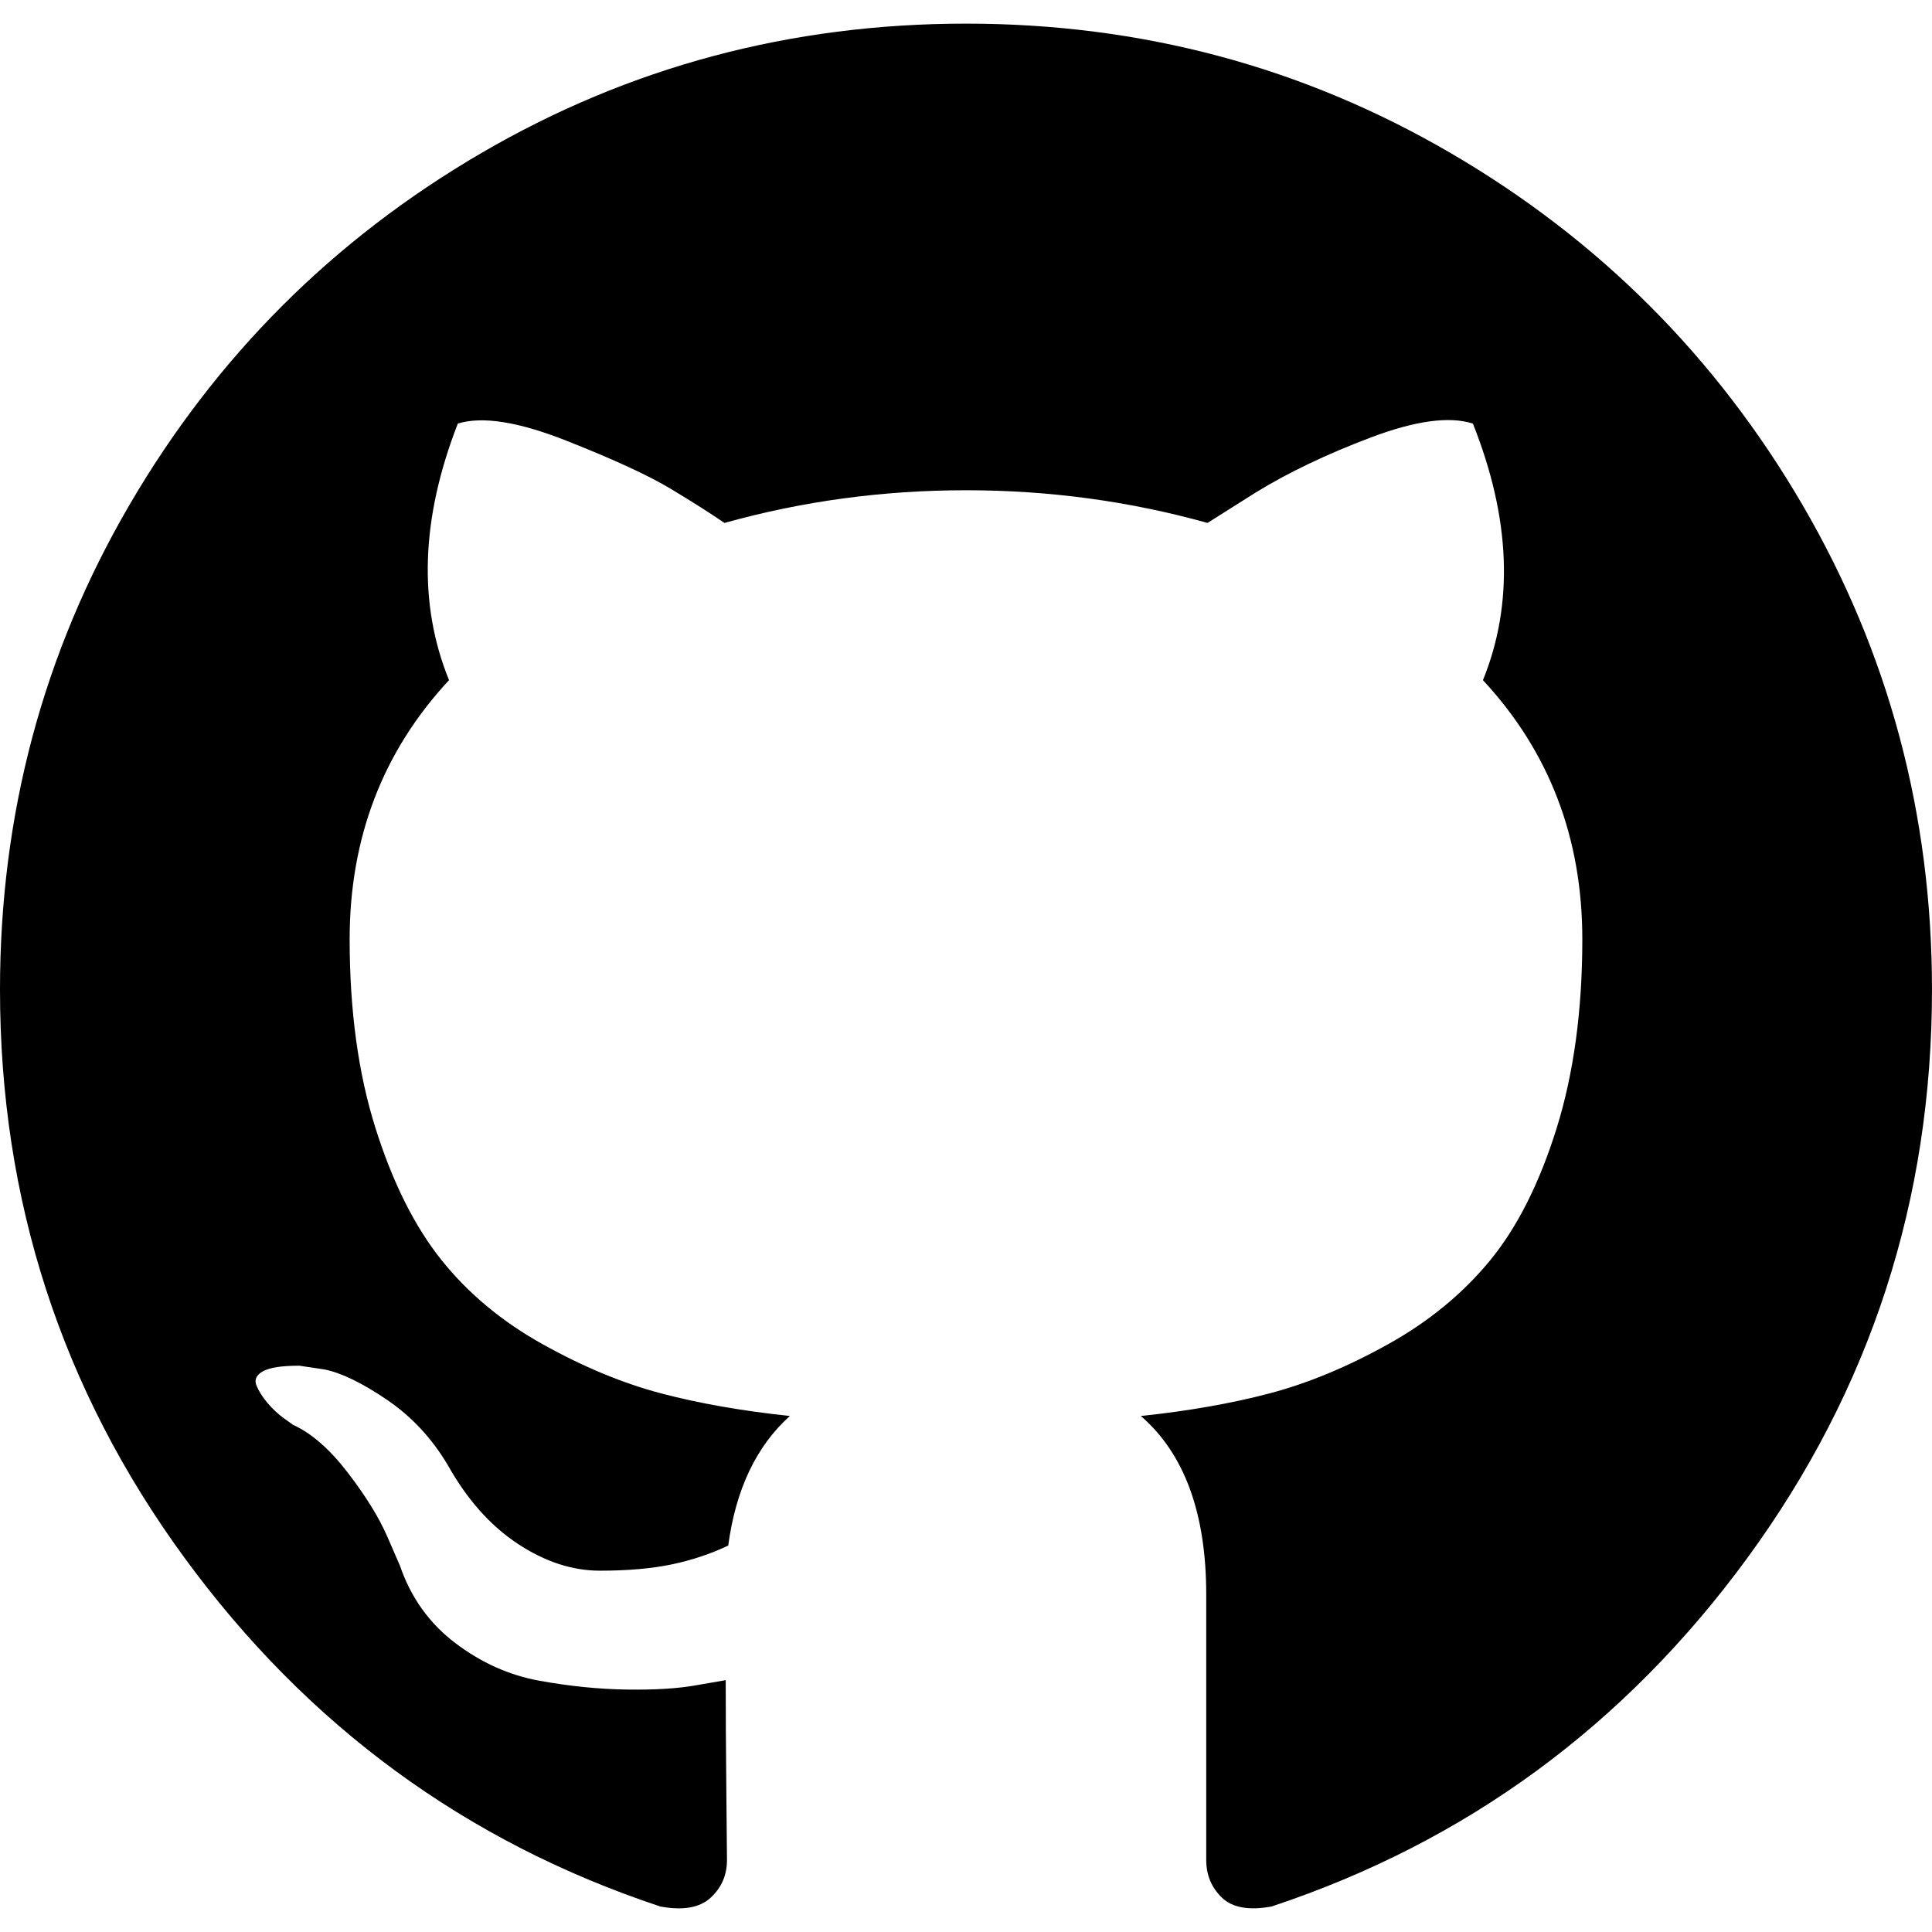
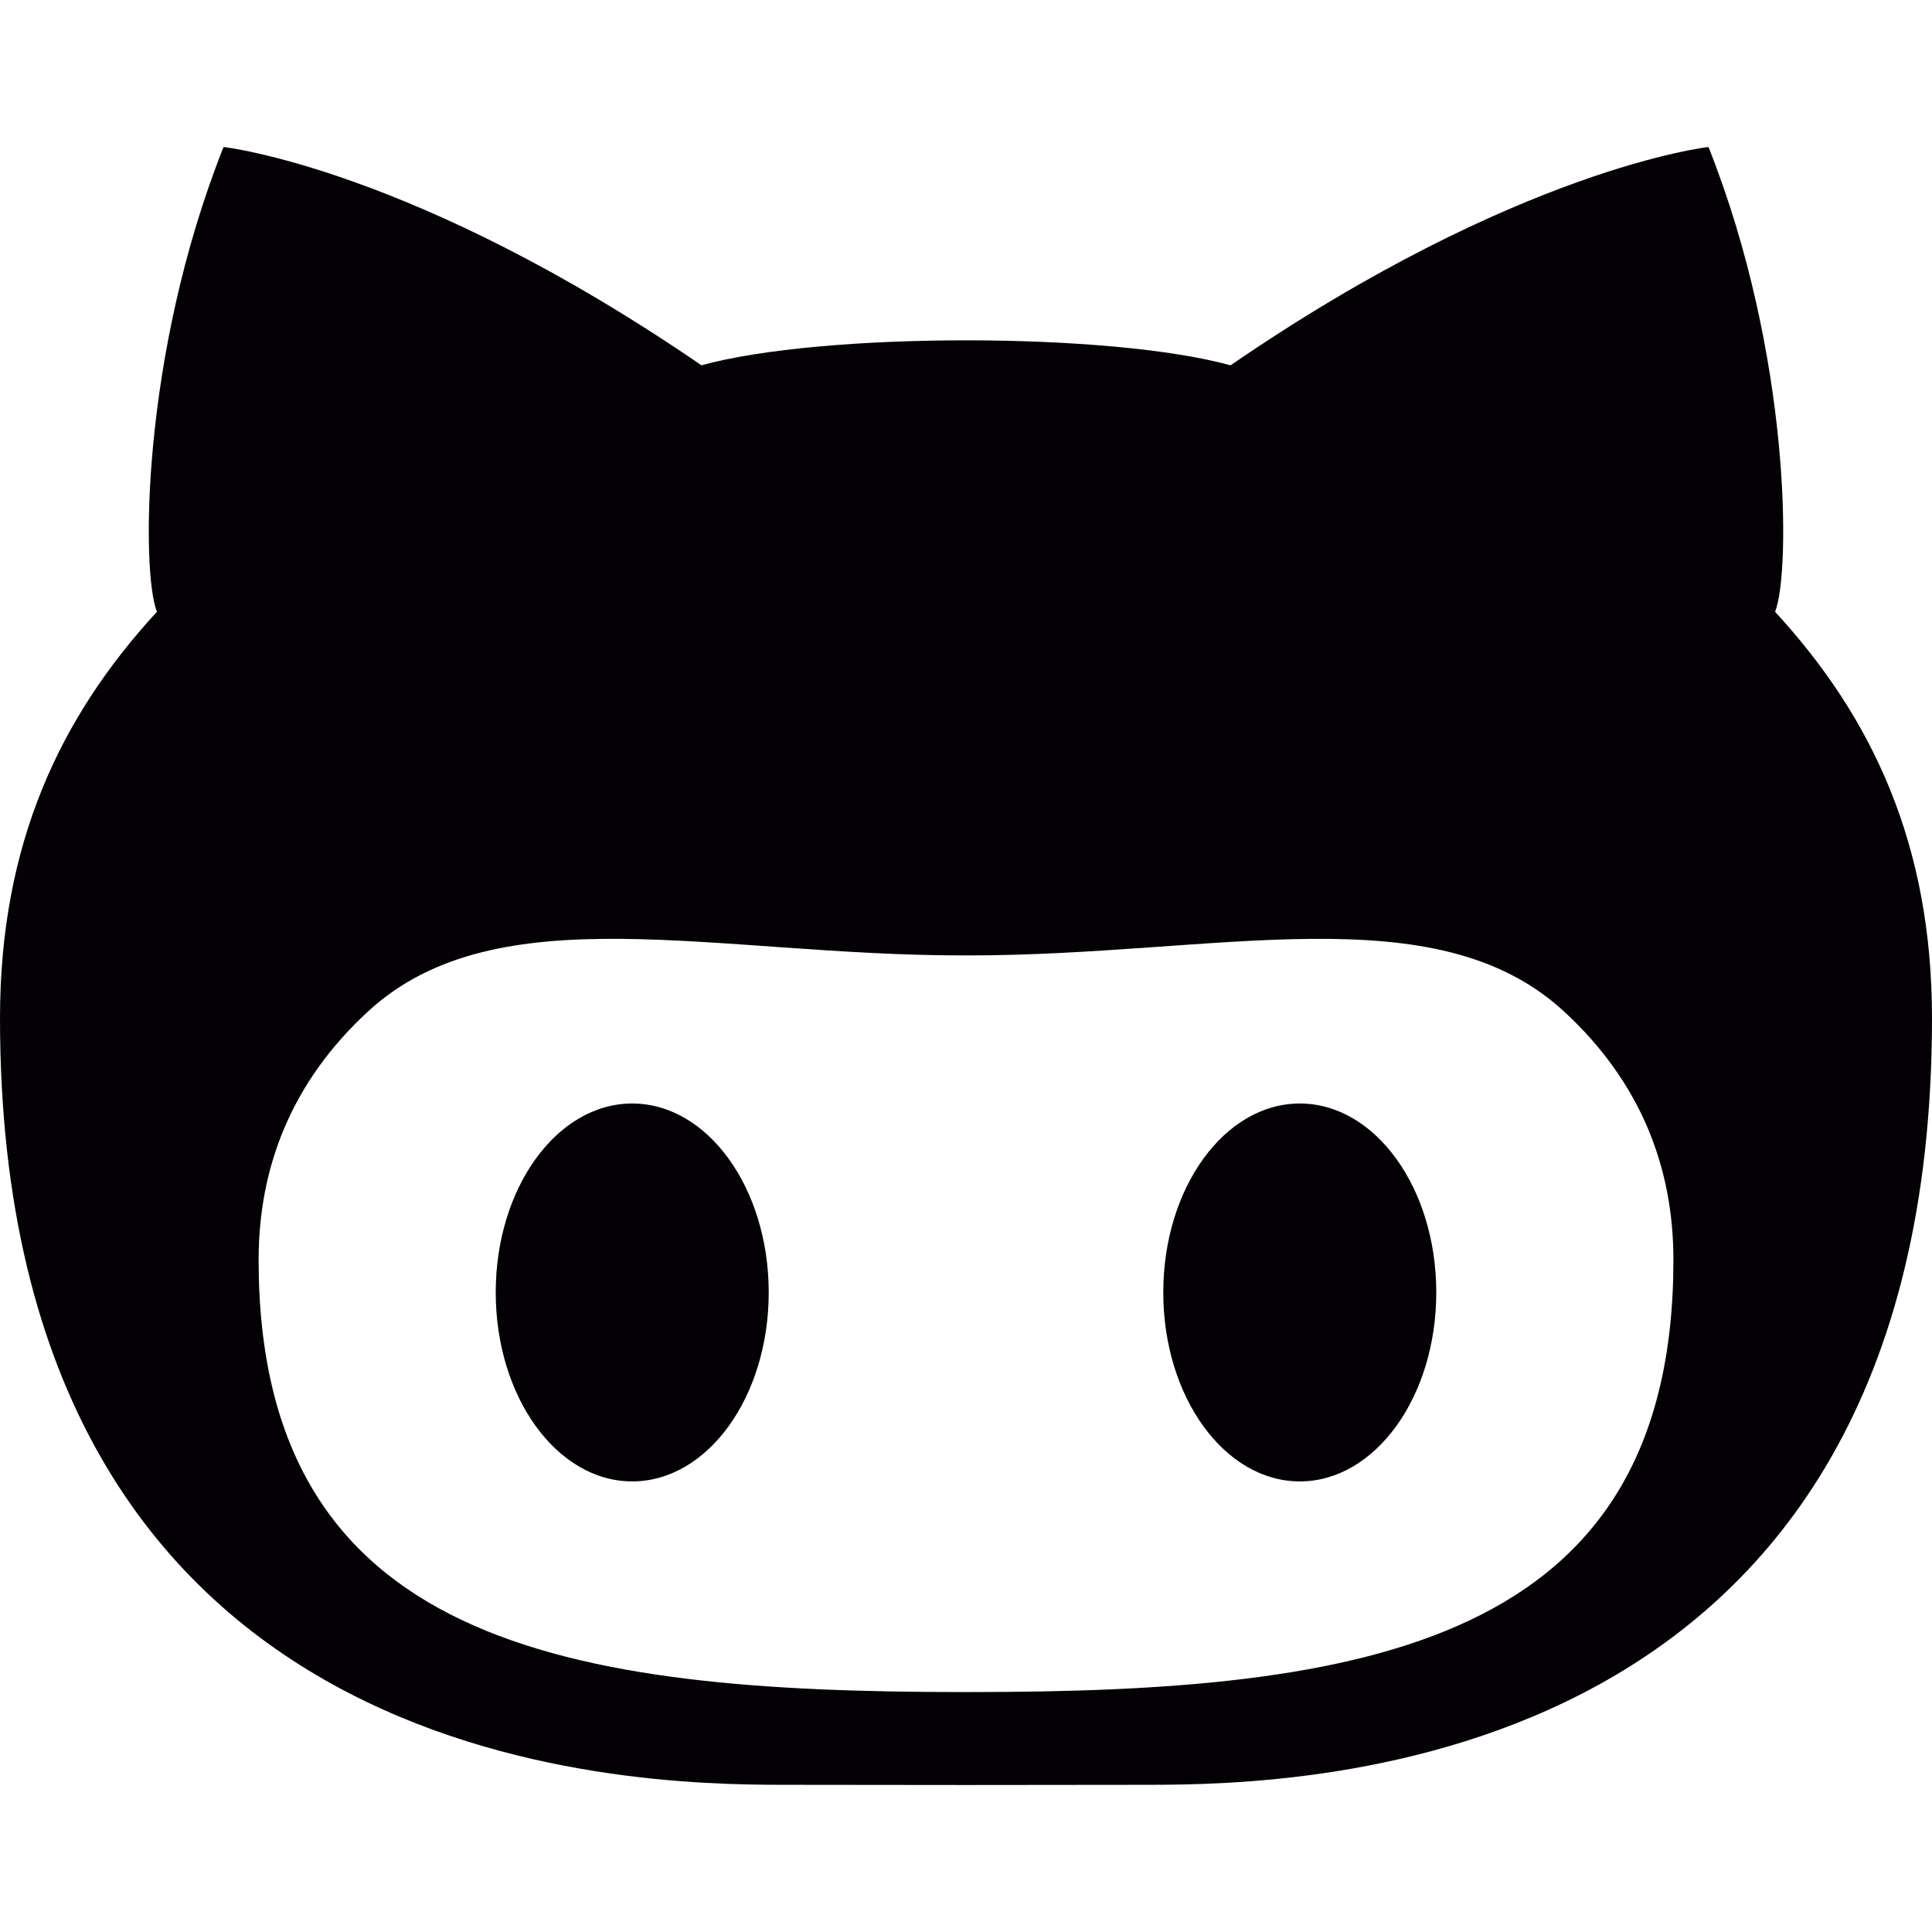
- <svg xmlns="http://www.w3.org/2000/svg" version="1.1" id="Capa_1" x="0px" y="0px" width="438.549px" height="438.549px" viewBox="0 0 438.549 438.549" style="enable-background:new 0 0 438.549 438.549;" xml:space="preserve">
+ <svg xmlns="http://www.w3.org/2000/svg" version="1.1" id="Capa_1" x="0px" y="0px" viewBox="0 0 92 92" style="enable-background:new 0 0 92 92;" xml:space="preserve">
  <g>
-     <path d="M409.132,114.573c-19.608-33.596-46.205-60.194-79.798-79.8C295.736,15.166,259.057,5.365,219.271,5.365   c-39.781,0-76.472,9.804-110.063,29.408c-33.596,19.605-60.192,46.204-79.8,79.8C9.803,148.168,0,184.854,0,224.63   c0,47.78,13.94,90.745,41.827,128.906c27.884,38.164,63.906,64.572,108.063,79.227c5.14,0.954,8.945,0.283,11.419-1.996   c2.475-2.282,3.711-5.14,3.711-8.562c0-0.571-0.049-5.708-0.144-15.417c-0.098-9.709-0.144-18.179-0.144-25.406l-6.567,1.136   c-4.187,0.767-9.469,1.092-15.846,1c-6.374-0.089-12.991-0.757-19.842-1.999c-6.854-1.231-13.229-4.086-19.13-8.559   c-5.898-4.473-10.085-10.328-12.56-17.556l-2.855-6.57c-1.903-4.374-4.899-9.233-8.992-14.559   c-4.093-5.331-8.232-8.945-12.419-10.848l-1.999-1.431c-1.332-0.951-2.568-2.098-3.711-3.429c-1.142-1.331-1.997-2.663-2.568-3.997   c-0.572-1.335-0.098-2.43,1.427-3.289c1.525-0.859,4.281-1.276,8.28-1.276l5.708,0.853c3.807,0.763,8.516,3.042,14.133,6.851   c5.614,3.806,10.229,8.754,13.846,14.842c4.38,7.806,9.657,13.754,15.846,17.847c6.184,4.093,12.419,6.136,18.699,6.136   c6.28,0,11.704-0.476,16.274-1.423c4.565-0.952,8.848-2.383,12.847-4.285c1.713-12.758,6.377-22.559,13.988-29.41   c-10.848-1.14-20.601-2.857-29.264-5.14c-8.658-2.286-17.605-5.996-26.835-11.14c-9.235-5.137-16.896-11.516-22.985-19.126   c-6.09-7.614-11.088-17.61-14.987-29.979c-3.901-12.374-5.852-26.648-5.852-42.826c0-23.035,7.52-42.637,22.557-58.817   c-7.044-17.318-6.379-36.732,1.997-58.24c5.52-1.715,13.706-0.428,24.554,3.853c10.85,4.283,18.794,7.952,23.84,10.994   c5.046,3.041,9.089,5.618,12.135,7.708c17.705-4.947,35.976-7.421,54.818-7.421s37.117,2.474,54.823,7.421l10.849-6.849   c7.419-4.57,16.18-8.758,26.262-12.565c10.088-3.805,17.802-4.853,23.134-3.138c8.562,21.509,9.325,40.922,2.279,58.24   c15.036,16.18,22.559,35.787,22.559,58.817c0,16.178-1.958,30.497-5.853,42.966c-3.9,12.471-8.941,22.457-15.125,29.979   c-6.191,7.521-13.901,13.85-23.131,18.986c-9.232,5.14-18.182,8.85-26.84,11.136c-8.662,2.286-18.415,4.004-29.263,5.146   c9.894,8.562,14.842,22.077,14.842,40.539v60.237c0,3.422,1.19,6.279,3.572,8.562c2.379,2.279,6.136,2.95,11.276,1.995   c44.163-14.653,80.185-41.062,108.068-79.226c27.88-38.161,41.825-81.126,41.825-128.906   C438.536,184.851,428.728,148.168,409.132,114.573z" />
+     <path style="fill:#030104;" d="M61.896,52.548c-3.59,0-6.502,4.026-6.502,8.996c0,4.971,2.912,8.999,6.502,8.999   c3.588,0,6.498-4.028,6.498-8.999C68.395,56.574,65.484,52.548,61.896,52.548z M84.527,29.132c0.74-1.826,0.777-12.201-3.17-22.132   c0,0-9.057,0.993-22.76,10.396c-2.872-0.793-7.736-1.19-12.597-1.19s-9.723,0.396-12.598,1.189C19.699,7.993,10.645,7,10.645,7   c-3.948,9.931-3.913,20.306-3.172,22.132C2.834,34.169,0,40.218,0,48.483c0,35.932,29.809,36.508,37.334,36.508   c1.703,0,5.088,0.004,8.666,0.009c3.578-0.005,6.965-0.009,8.666-0.009C62.191,84.991,92,84.415,92,48.483   C92,40.218,89.166,34.169,84.527,29.132z M46.141,80.574H45.86c-18.859,0-33.545-2.252-33.545-20.58   c0-4.389,1.549-8.465,5.229-11.847c6.141-5.636,16.527-2.651,28.316-2.651c0.045,0,0.093-0.001,0.141-0.003   c0.049,0.002,0.096,0.003,0.141,0.003c11.789,0,22.178-2.984,28.316,2.651c3.68,3.382,5.229,7.458,5.229,11.847   C79.686,78.322,65,80.574,46.141,80.574z M30.104,52.548c-3.588,0-6.498,4.026-6.498,8.996c0,4.971,2.91,8.999,6.498,8.999   c3.592,0,6.502-4.028,6.502-8.999C36.605,56.574,33.695,52.548,30.104,52.548z" />
  </g>
  <g>
</g>
  <g>
</g>
  <g>
</g>
  <g>
</g>
  <g>
</g>
  <g>
</g>
  <g>
</g>
  <g>
</g>
  <g>
</g>
  <g>
</g>
  <g>
</g>
  <g>
</g>
  <g>
</g>
  <g>
</g>
  <g>
</g>
</svg>
